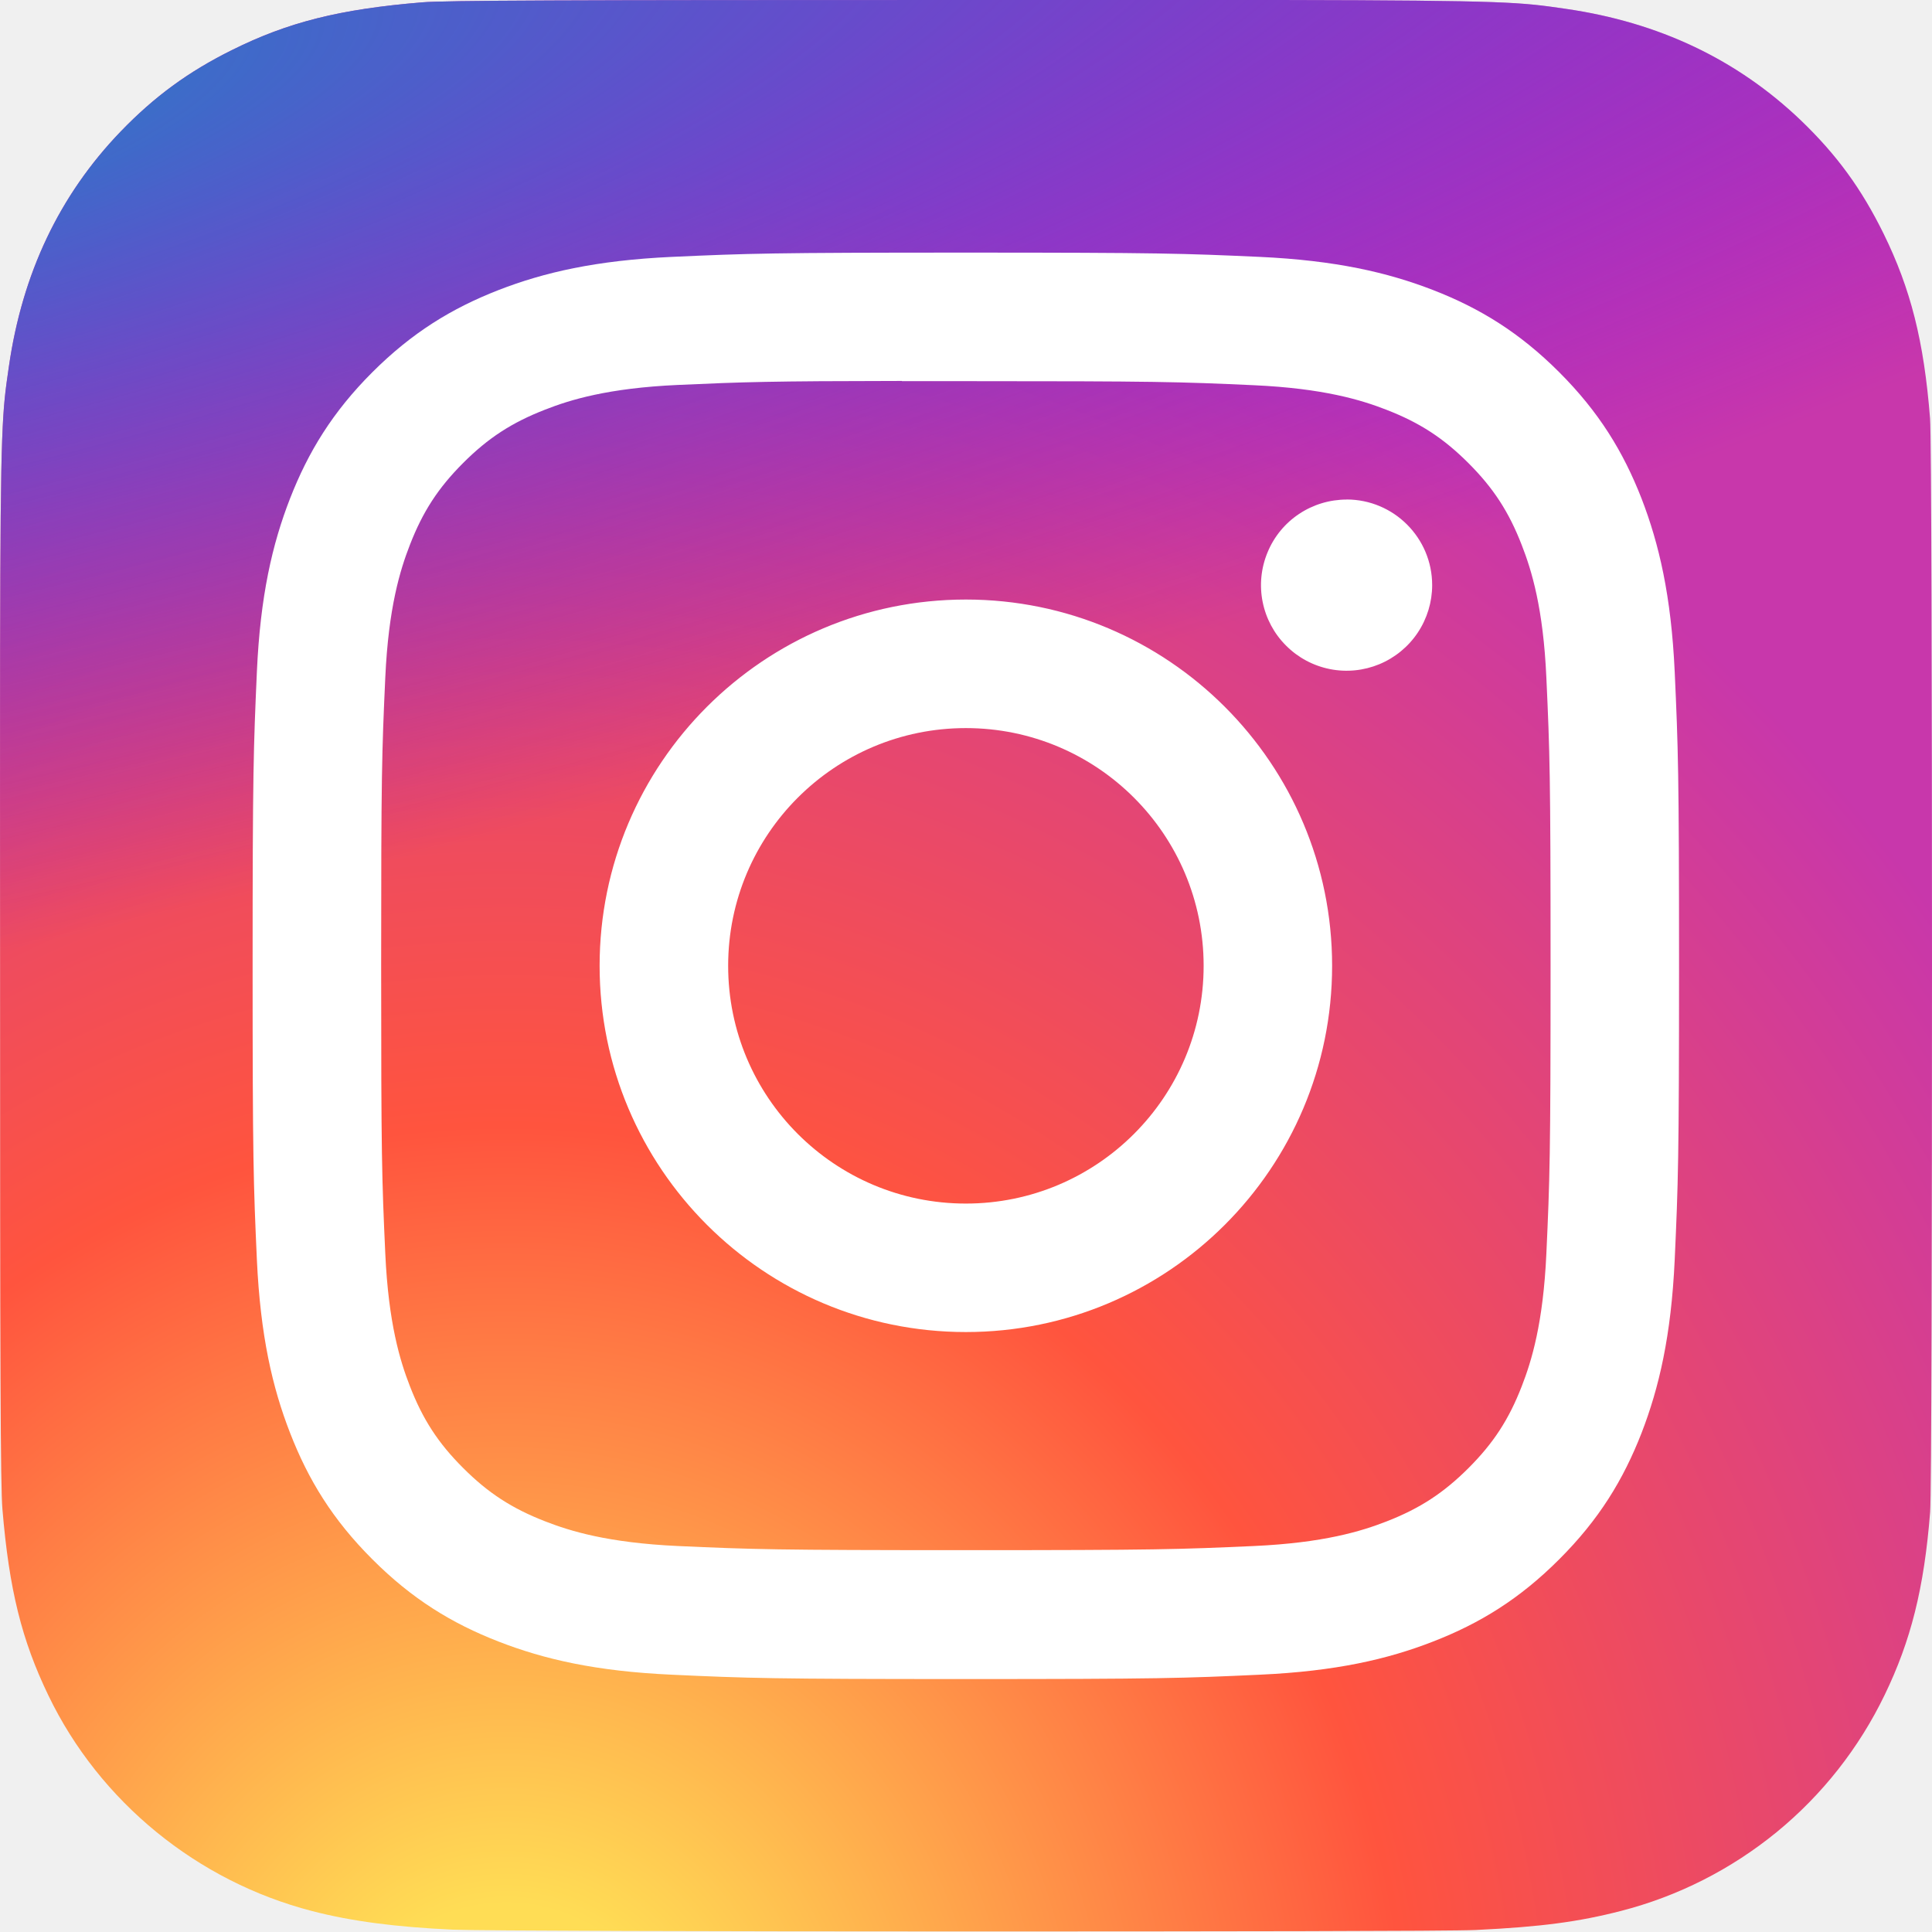
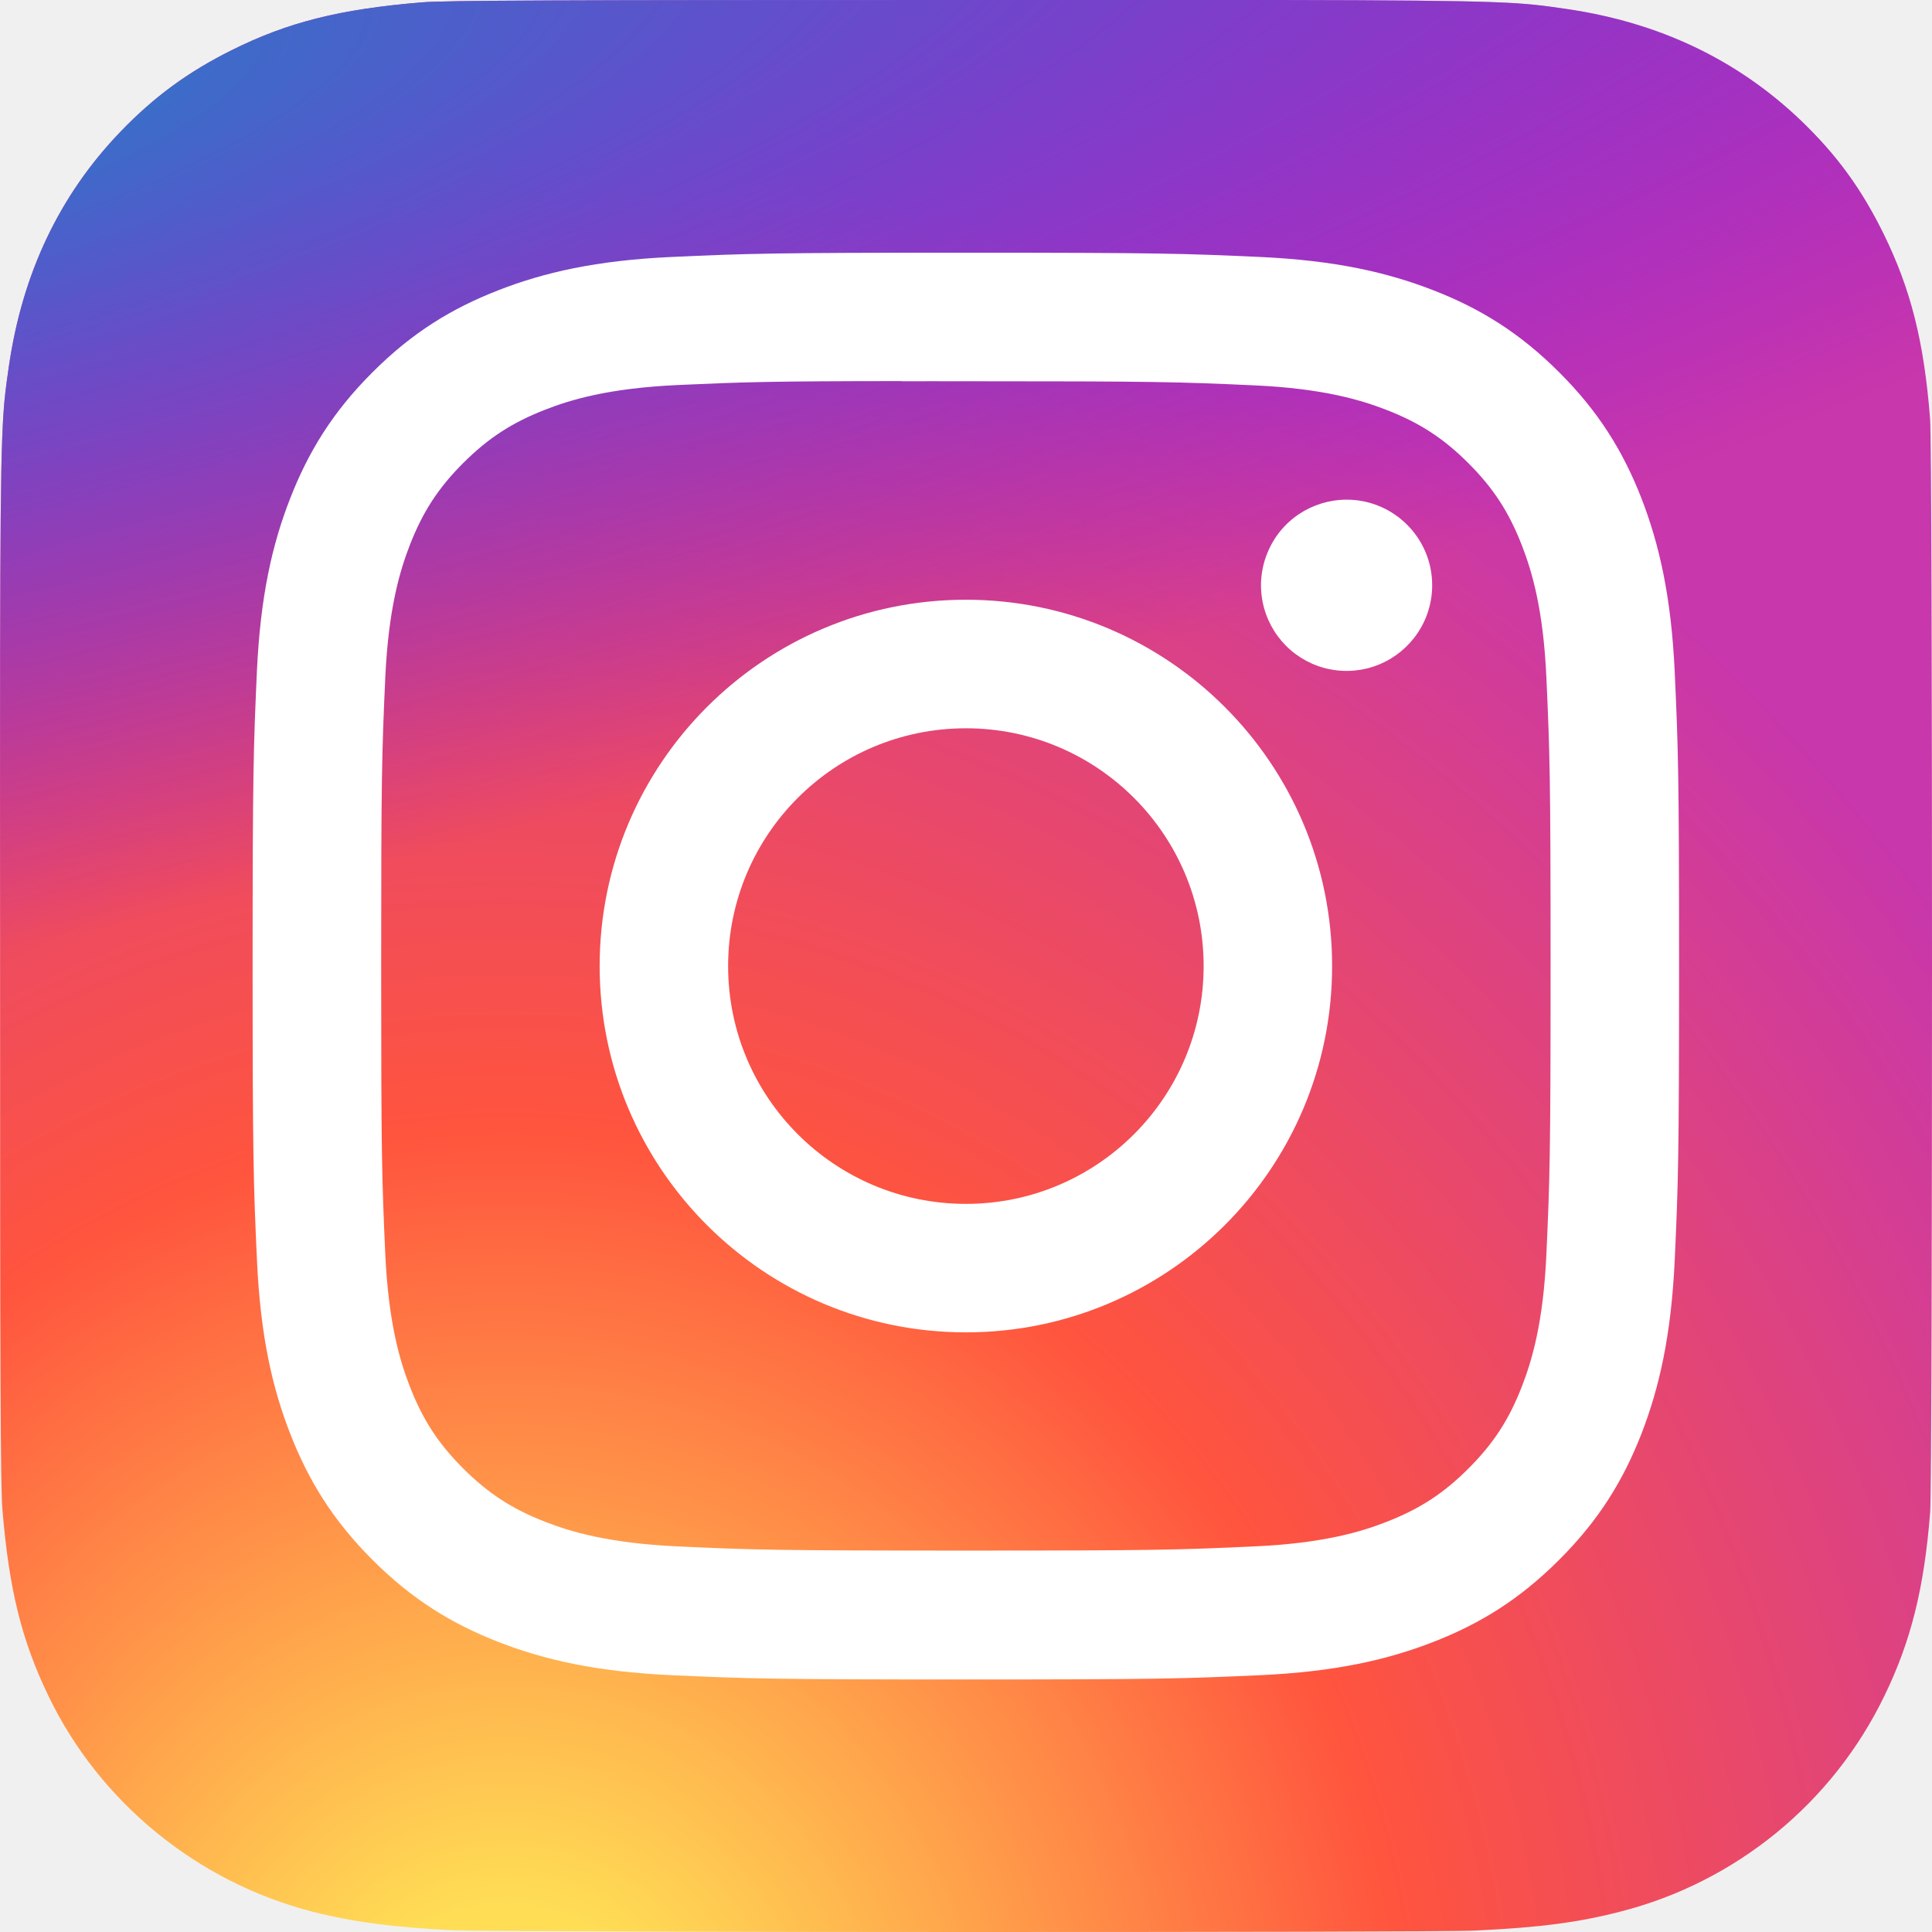
- <svg xmlns="http://www.w3.org/2000/svg" width="28" height="28" viewBox="0 0 28 28" fill="none">
-   <path d="M14.005 0C8.16 0 6.45 0.006 6.118 0.034C4.919 0.133 4.172 0.322 3.359 0.727C2.732 1.038 2.238 1.399 1.75 1.905C0.862 2.827 0.324 3.961 0.129 5.31C0.034 5.964 0.007 6.098 0.001 9.442C-0.001 10.556 0.001 12.023 0.001 13.991C0.001 19.831 0.007 21.538 0.035 21.87C0.132 23.037 0.315 23.772 0.703 24.575C1.444 26.112 2.859 27.267 4.525 27.697C5.102 27.846 5.74 27.928 6.558 27.966C6.905 27.982 10.439 27.992 13.975 27.992C17.511 27.992 21.047 27.988 21.385 27.971C22.332 27.926 22.882 27.852 23.491 27.695C24.317 27.483 25.087 27.093 25.748 26.553C26.408 26.013 26.942 25.334 27.313 24.566C27.693 23.782 27.886 23.02 27.973 21.914C27.992 21.673 28 17.827 28 13.987C28 10.146 27.991 6.308 27.972 6.067C27.884 4.943 27.691 4.187 27.299 3.388C26.977 2.734 26.62 2.245 26.101 1.746C25.175 0.861 24.042 0.323 22.692 0.128C22.038 0.034 21.908 0.006 18.561 0H14.005Z" fill="url(#paint0_radial_2061_3898)" />
-   <path d="M14.005 0C8.16 0 6.45 0.006 6.118 0.034C4.919 0.133 4.172 0.322 3.359 0.727C2.732 1.038 2.238 1.399 1.75 1.905C0.862 2.827 0.324 3.961 0.129 5.31C0.034 5.964 0.007 6.098 0.001 9.442C-0.001 10.556 0.001 12.023 0.001 13.991C0.001 19.831 0.007 21.538 0.035 21.87C0.132 23.037 0.315 23.772 0.703 24.575C1.444 26.112 2.859 27.267 4.525 27.697C5.102 27.846 5.74 27.928 6.558 27.966C6.905 27.982 10.439 27.992 13.975 27.992C17.511 27.992 21.047 27.988 21.385 27.971C22.332 27.926 22.882 27.852 23.491 27.695C24.317 27.483 25.087 27.093 25.748 26.553C26.408 26.013 26.942 25.334 27.313 24.566C27.693 23.782 27.886 23.02 27.973 21.914C27.992 21.673 28 17.827 28 13.987C28 10.146 27.991 6.308 27.972 6.067C27.884 4.943 27.691 4.187 27.299 3.388C26.977 2.734 26.62 2.245 26.101 1.746C25.175 0.861 24.042 0.323 22.692 0.128C22.038 0.034 21.908 0.006 18.561 0H14.005Z" fill="url(#paint1_radial_2061_3898)" />
-   <path d="M13.998 3.661C11.191 3.661 10.838 3.673 9.736 3.723C8.636 3.774 7.884 3.948 7.227 4.203C6.547 4.468 5.971 4.821 5.396 5.395C4.821 5.97 4.468 6.547 4.203 7.226C3.947 7.884 3.772 8.635 3.723 9.735C3.674 10.838 3.661 11.19 3.661 13.997C3.661 16.805 3.673 17.156 3.723 18.258C3.774 19.359 3.948 20.11 4.204 20.767C4.468 21.447 4.821 22.024 5.396 22.598C5.97 23.173 6.547 23.527 7.226 23.791C7.884 24.047 8.635 24.221 9.735 24.271C10.838 24.322 11.19 24.334 13.997 24.334C16.804 24.334 17.156 24.322 18.258 24.271C19.359 24.221 20.111 24.047 20.768 23.791C21.448 23.527 22.024 23.173 22.598 22.598C23.173 22.024 23.526 21.447 23.791 20.767C24.045 20.11 24.22 19.359 24.271 18.259C24.321 17.156 24.334 16.805 24.334 13.997C24.334 11.19 24.321 10.838 24.271 9.735C24.22 8.635 24.045 7.884 23.791 7.226C23.526 6.547 23.173 5.97 22.598 5.395C22.023 4.82 21.448 4.467 20.768 4.203C20.109 3.948 19.357 3.774 18.257 3.723C17.154 3.673 16.803 3.661 13.995 3.661H13.998ZM13.071 5.524C13.346 5.523 13.653 5.524 13.998 5.524C16.758 5.524 17.085 5.533 18.175 5.583C19.183 5.629 19.73 5.797 20.094 5.939C20.576 6.126 20.92 6.35 21.282 6.712C21.644 7.074 21.868 7.418 22.055 7.901C22.197 8.265 22.366 8.812 22.411 9.819C22.461 10.909 22.472 11.236 22.472 13.995C22.472 16.753 22.461 17.081 22.411 18.171C22.365 19.178 22.197 19.725 22.055 20.089C21.868 20.572 21.644 20.915 21.282 21.277C20.92 21.638 20.577 21.862 20.094 22.05C19.73 22.192 19.183 22.36 18.175 22.406C17.085 22.455 16.758 22.466 13.998 22.466C11.238 22.466 10.911 22.455 9.821 22.406C8.813 22.359 8.266 22.191 7.902 22.049C7.42 21.862 7.075 21.638 6.713 21.276C6.351 20.915 6.127 20.571 5.94 20.088C5.798 19.724 5.63 19.177 5.584 18.17C5.534 17.08 5.524 16.753 5.524 13.992C5.524 11.232 5.534 10.906 5.584 9.817C5.63 8.809 5.798 8.262 5.94 7.898C6.127 7.415 6.351 7.071 6.713 6.709C7.075 6.347 7.42 6.123 7.902 5.936C8.266 5.793 8.813 5.625 9.821 5.579C10.775 5.536 11.144 5.523 13.071 5.521V5.524ZM19.516 7.24C19.27 7.24 19.03 7.313 18.826 7.449C18.622 7.585 18.463 7.779 18.37 8.006C18.276 8.232 18.251 8.482 18.299 8.722C18.347 8.963 18.465 9.184 18.639 9.357C18.812 9.531 19.033 9.649 19.274 9.697C19.515 9.745 19.764 9.72 19.991 9.626C20.217 9.532 20.411 9.373 20.547 9.169C20.683 8.965 20.756 8.725 20.756 8.48C20.756 7.795 20.2 7.239 19.516 7.239V7.24ZM13.998 8.689C11.067 8.689 8.69 11.066 8.69 13.997C8.69 16.929 11.067 19.305 13.998 19.305C16.93 19.305 19.306 16.929 19.306 13.997C19.306 11.066 16.929 8.689 13.998 8.689H13.998ZM13.998 10.552C15.901 10.552 17.444 12.094 17.444 13.997C17.444 15.9 15.901 17.443 13.998 17.443C12.095 17.443 10.553 15.9 10.553 13.997C10.553 12.094 12.095 10.552 13.998 10.552Z" fill="white" />
+ <svg xmlns="http://www.w3.org/2000/svg" width="24" height="24" viewBox="0 0 24 24" fill="none">
+   <path d="M12.004 0C6.994 0 5.529 0.005 5.244 0.029C4.216 0.114 3.576 0.276 2.879 0.623C2.342 0.89 1.918 1.199 1.5 1.633C0.739 2.423 0.278 3.396 0.11 4.552C0.029 5.114 0.006 5.228 0.001 8.095C-0.001 9.051 0.001 10.308 0.001 11.995C0.001 17.003 0.006 18.467 0.03 18.751C0.113 19.752 0.27 20.381 0.603 21.07C1.238 22.388 2.45 23.378 3.879 23.747C4.374 23.875 4.92 23.945 5.621 23.978C5.918 23.991 8.947 24 11.978 24C15.009 24 18.04 23.996 18.33 23.982C19.142 23.943 19.613 23.88 20.135 23.745C20.843 23.564 21.503 23.229 22.069 22.766C22.635 22.303 23.093 21.721 23.411 21.062C23.737 20.39 23.902 19.737 23.977 18.788C23.993 18.582 24 15.285 24 11.992C24 8.699 23.993 5.408 23.976 5.201C23.901 4.238 23.735 3.59 23.399 2.905C23.123 2.344 22.817 1.925 22.372 1.497C21.578 0.739 20.607 0.277 19.45 0.11C18.89 0.029 18.778 0.005 15.91 0H12.004Z" fill="url(#paint0_radial_3053_1724)" />
+   <path d="M12.004 0C6.994 0 5.529 0.005 5.244 0.029C4.216 0.114 3.576 0.276 2.879 0.623C2.342 0.89 1.918 1.199 1.5 1.633C0.739 2.423 0.278 3.396 0.11 4.552C0.029 5.114 0.006 5.228 0.001 8.095C-0.001 9.051 0.001 10.308 0.001 11.995C0.001 17.003 0.006 18.467 0.03 18.751C0.113 19.752 0.27 20.381 0.603 21.07C1.238 22.388 2.45 23.378 3.879 23.747C4.374 23.875 4.92 23.945 5.621 23.978C5.918 23.991 8.947 24 11.978 24C15.009 24 18.04 23.996 18.33 23.982C19.142 23.943 19.613 23.88 20.135 23.745C20.843 23.564 21.503 23.229 22.069 22.766C22.635 22.303 23.093 21.721 23.411 21.062C23.737 20.39 23.902 19.737 23.977 18.788C23.993 18.582 24 15.285 24 11.992C24 8.699 23.993 5.408 23.976 5.201C23.901 4.238 23.735 3.59 23.399 2.905C23.123 2.344 22.817 1.925 22.372 1.497C21.578 0.739 20.607 0.277 19.45 0.11C18.89 0.029 18.778 0.005 15.91 0H12.004Z" fill="url(#paint1_radial_3053_1724)" />
+   <path d="M11.999 3.139C9.592 3.139 9.29 3.149 8.345 3.192C7.402 3.235 6.758 3.385 6.195 3.604C5.612 3.83 5.118 4.133 4.626 4.626C4.133 5.118 3.83 5.613 3.603 6.196C3.383 6.759 3.234 7.403 3.191 8.347C3.149 9.292 3.138 9.594 3.138 12.001C3.138 14.408 3.149 14.709 3.192 15.654C3.235 16.598 3.384 17.242 3.603 17.805C3.83 18.388 4.133 18.883 4.625 19.375C5.117 19.868 5.612 20.172 6.194 20.398C6.758 20.617 7.402 20.767 8.345 20.81C9.29 20.853 9.592 20.863 11.998 20.863C14.404 20.863 14.705 20.853 15.65 20.81C16.593 20.767 17.238 20.617 17.802 20.398C18.384 20.172 18.878 19.868 19.37 19.375C19.863 18.883 20.166 18.388 20.393 17.805C20.61 17.242 20.76 16.598 20.804 15.654C20.847 14.709 20.858 14.408 20.858 12.001C20.858 9.594 20.847 9.292 20.804 8.347C20.76 7.403 20.61 6.759 20.393 6.196C20.166 5.613 19.863 5.118 19.37 4.626C18.877 4.133 18.384 3.83 17.801 3.604C17.236 3.385 16.592 3.235 15.649 3.192C14.704 3.149 14.403 3.139 11.996 3.139H11.999ZM11.204 4.736C11.44 4.735 11.703 4.736 11.999 4.736C14.364 4.736 14.645 4.744 15.579 4.787C16.443 4.826 16.911 4.971 17.224 5.092C17.637 5.253 17.932 5.445 18.242 5.755C18.552 6.065 18.744 6.36 18.905 6.774C19.026 7.086 19.171 7.555 19.21 8.419C19.252 9.353 19.262 9.634 19.262 11.999C19.262 14.364 19.252 14.645 19.21 15.579C19.171 16.443 19.026 16.912 18.905 17.224C18.744 17.638 18.552 17.932 18.242 18.242C17.932 18.552 17.637 18.744 17.224 18.905C16.912 19.027 16.443 19.171 15.579 19.21C14.645 19.253 14.364 19.262 11.999 19.262C9.633 19.262 9.352 19.253 8.418 19.21C7.555 19.17 7.086 19.026 6.773 18.905C6.36 18.744 6.065 18.552 5.754 18.242C5.444 17.932 5.252 17.637 5.091 17.223C4.97 16.911 4.826 16.442 4.786 15.578C4.744 14.644 4.735 14.363 4.735 11.997C4.735 9.63 4.744 9.351 4.786 8.417C4.826 7.553 4.97 7.084 5.091 6.771C5.252 6.358 5.444 6.062 5.754 5.752C6.065 5.442 6.36 5.25 6.773 5.089C7.086 4.967 7.555 4.823 8.418 4.783C9.236 4.746 9.553 4.735 11.204 4.734V4.736ZM16.728 6.207C16.518 6.207 16.312 6.27 16.137 6.386C15.962 6.503 15.826 6.669 15.746 6.864C15.665 7.058 15.644 7.272 15.685 7.478C15.726 7.685 15.828 7.874 15.976 8.023C16.125 8.172 16.314 8.273 16.521 8.314C16.727 8.355 16.941 8.334 17.135 8.253C17.329 8.173 17.495 8.036 17.612 7.861C17.729 7.686 17.791 7.481 17.791 7.27C17.791 6.683 17.315 6.207 16.728 6.207V6.207ZM11.999 7.45C9.486 7.45 7.449 9.488 7.449 12.001C7.449 14.514 9.486 16.551 11.999 16.551C14.511 16.551 16.548 14.514 16.548 12.001C16.548 9.488 14.511 7.45 11.998 7.45H11.999ZM11.999 9.047C13.63 9.047 14.952 10.369 14.952 12.001C14.952 13.632 13.63 14.955 11.999 14.955C10.367 14.955 9.045 13.632 9.045 12.001C9.045 10.369 10.367 9.047 11.999 9.047Z" fill="white" />
  <defs>
-     <radialGradient id="paint0_radial_2061_3898" cx="0" cy="0" r="1" gradientUnits="userSpaceOnUse" gradientTransform="translate(7.43754 30.1484) rotate(-90) scale(27.7425 25.8097)">
+     <radialGradient id="paint0_radial_3053_1724" cx="0" cy="0" r="1" gradientUnits="userSpaceOnUse" gradientTransform="translate(6.37503 25.8485) rotate(-90) scale(23.7858 22.1226)">
      <stop stop-color="#FFDD55" />
      <stop offset="0.1" stop-color="#FFDD55" />
      <stop offset="0.5" stop-color="#FF543E" />
      <stop offset="1" stop-color="#C837AB" />
    </radialGradient>
-     <radialGradient id="paint1_radial_2061_3898" cx="0" cy="0" r="1" gradientTransform="matrix(2.4347 12.1598 -50.1358 10.0386 -4.69015 2.01652)" gradientUnits="userSpaceOnUse">
+     <radialGradient id="paint1_radial_3053_1724" cx="0" cy="0" r="1" gradientTransform="matrix(2.08689 10.4255 -42.9735 8.60689 -4.02013 1.72892)" gradientUnits="userSpaceOnUse">
      <stop stop-color="#3771C8" />
      <stop offset="0.128" stop-color="#3771C8" />
      <stop offset="1" stop-color="#6600FF" stop-opacity="0" />
    </radialGradient>
  </defs>
</svg>
